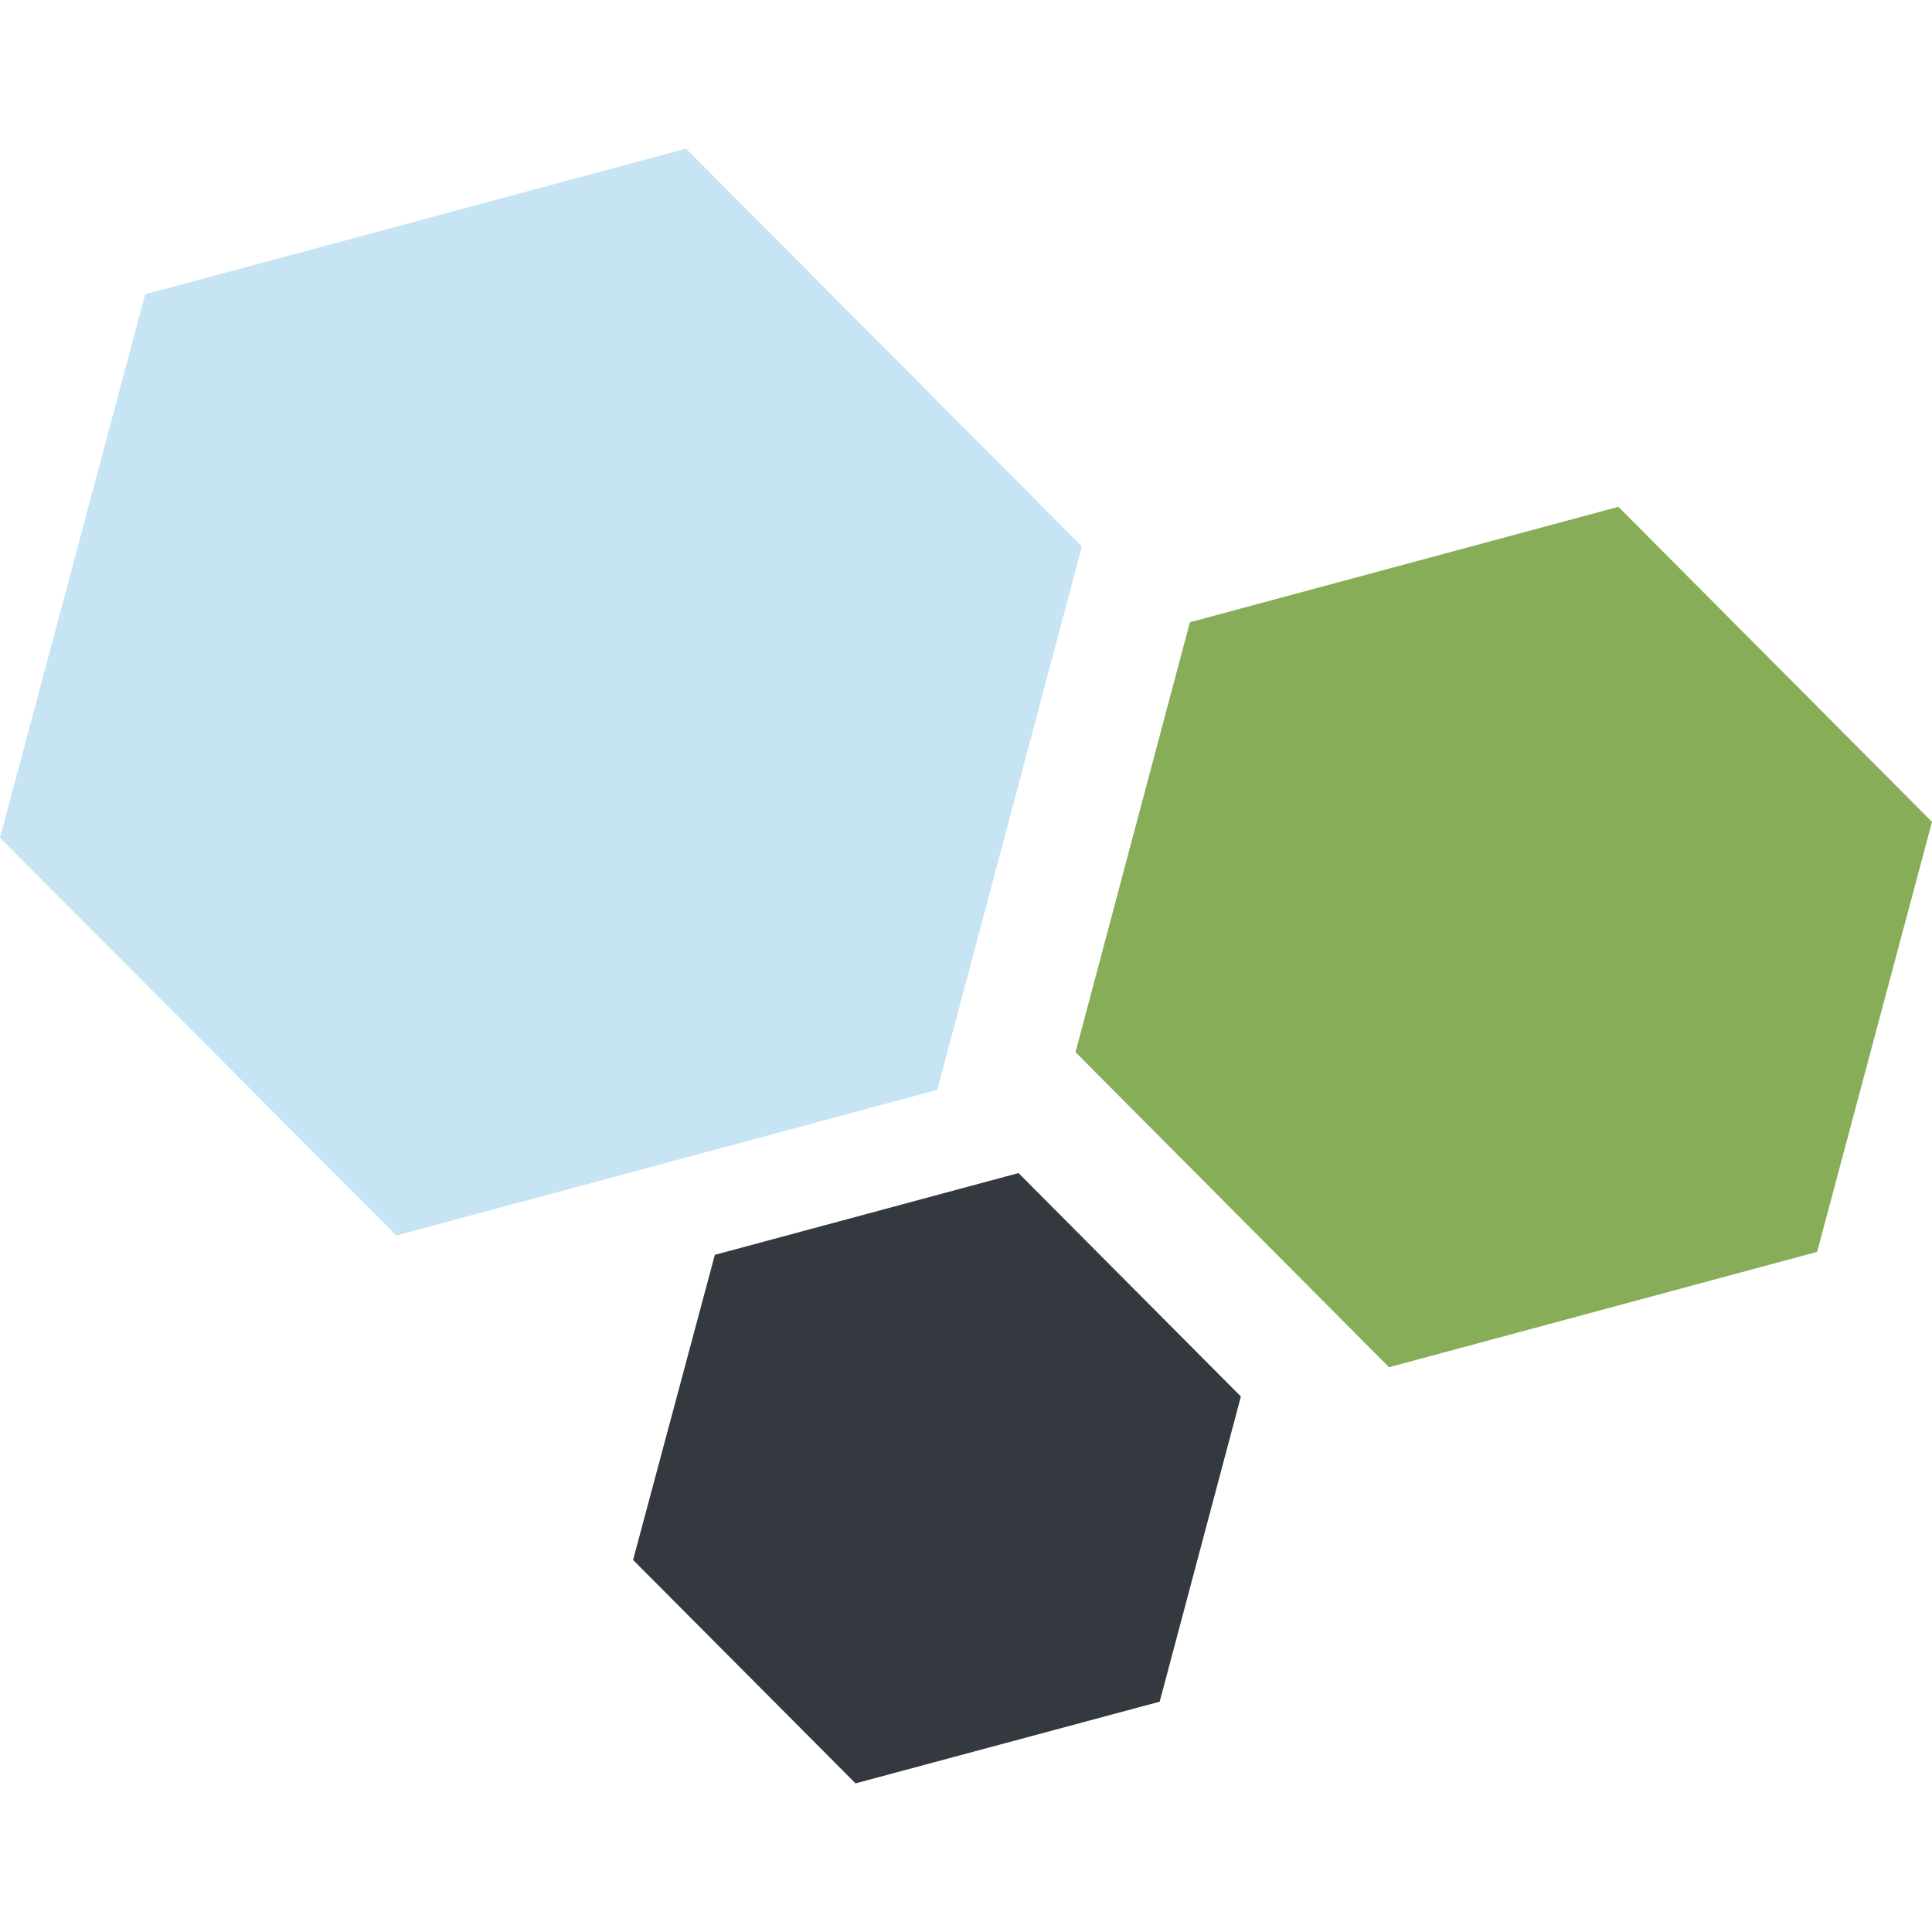
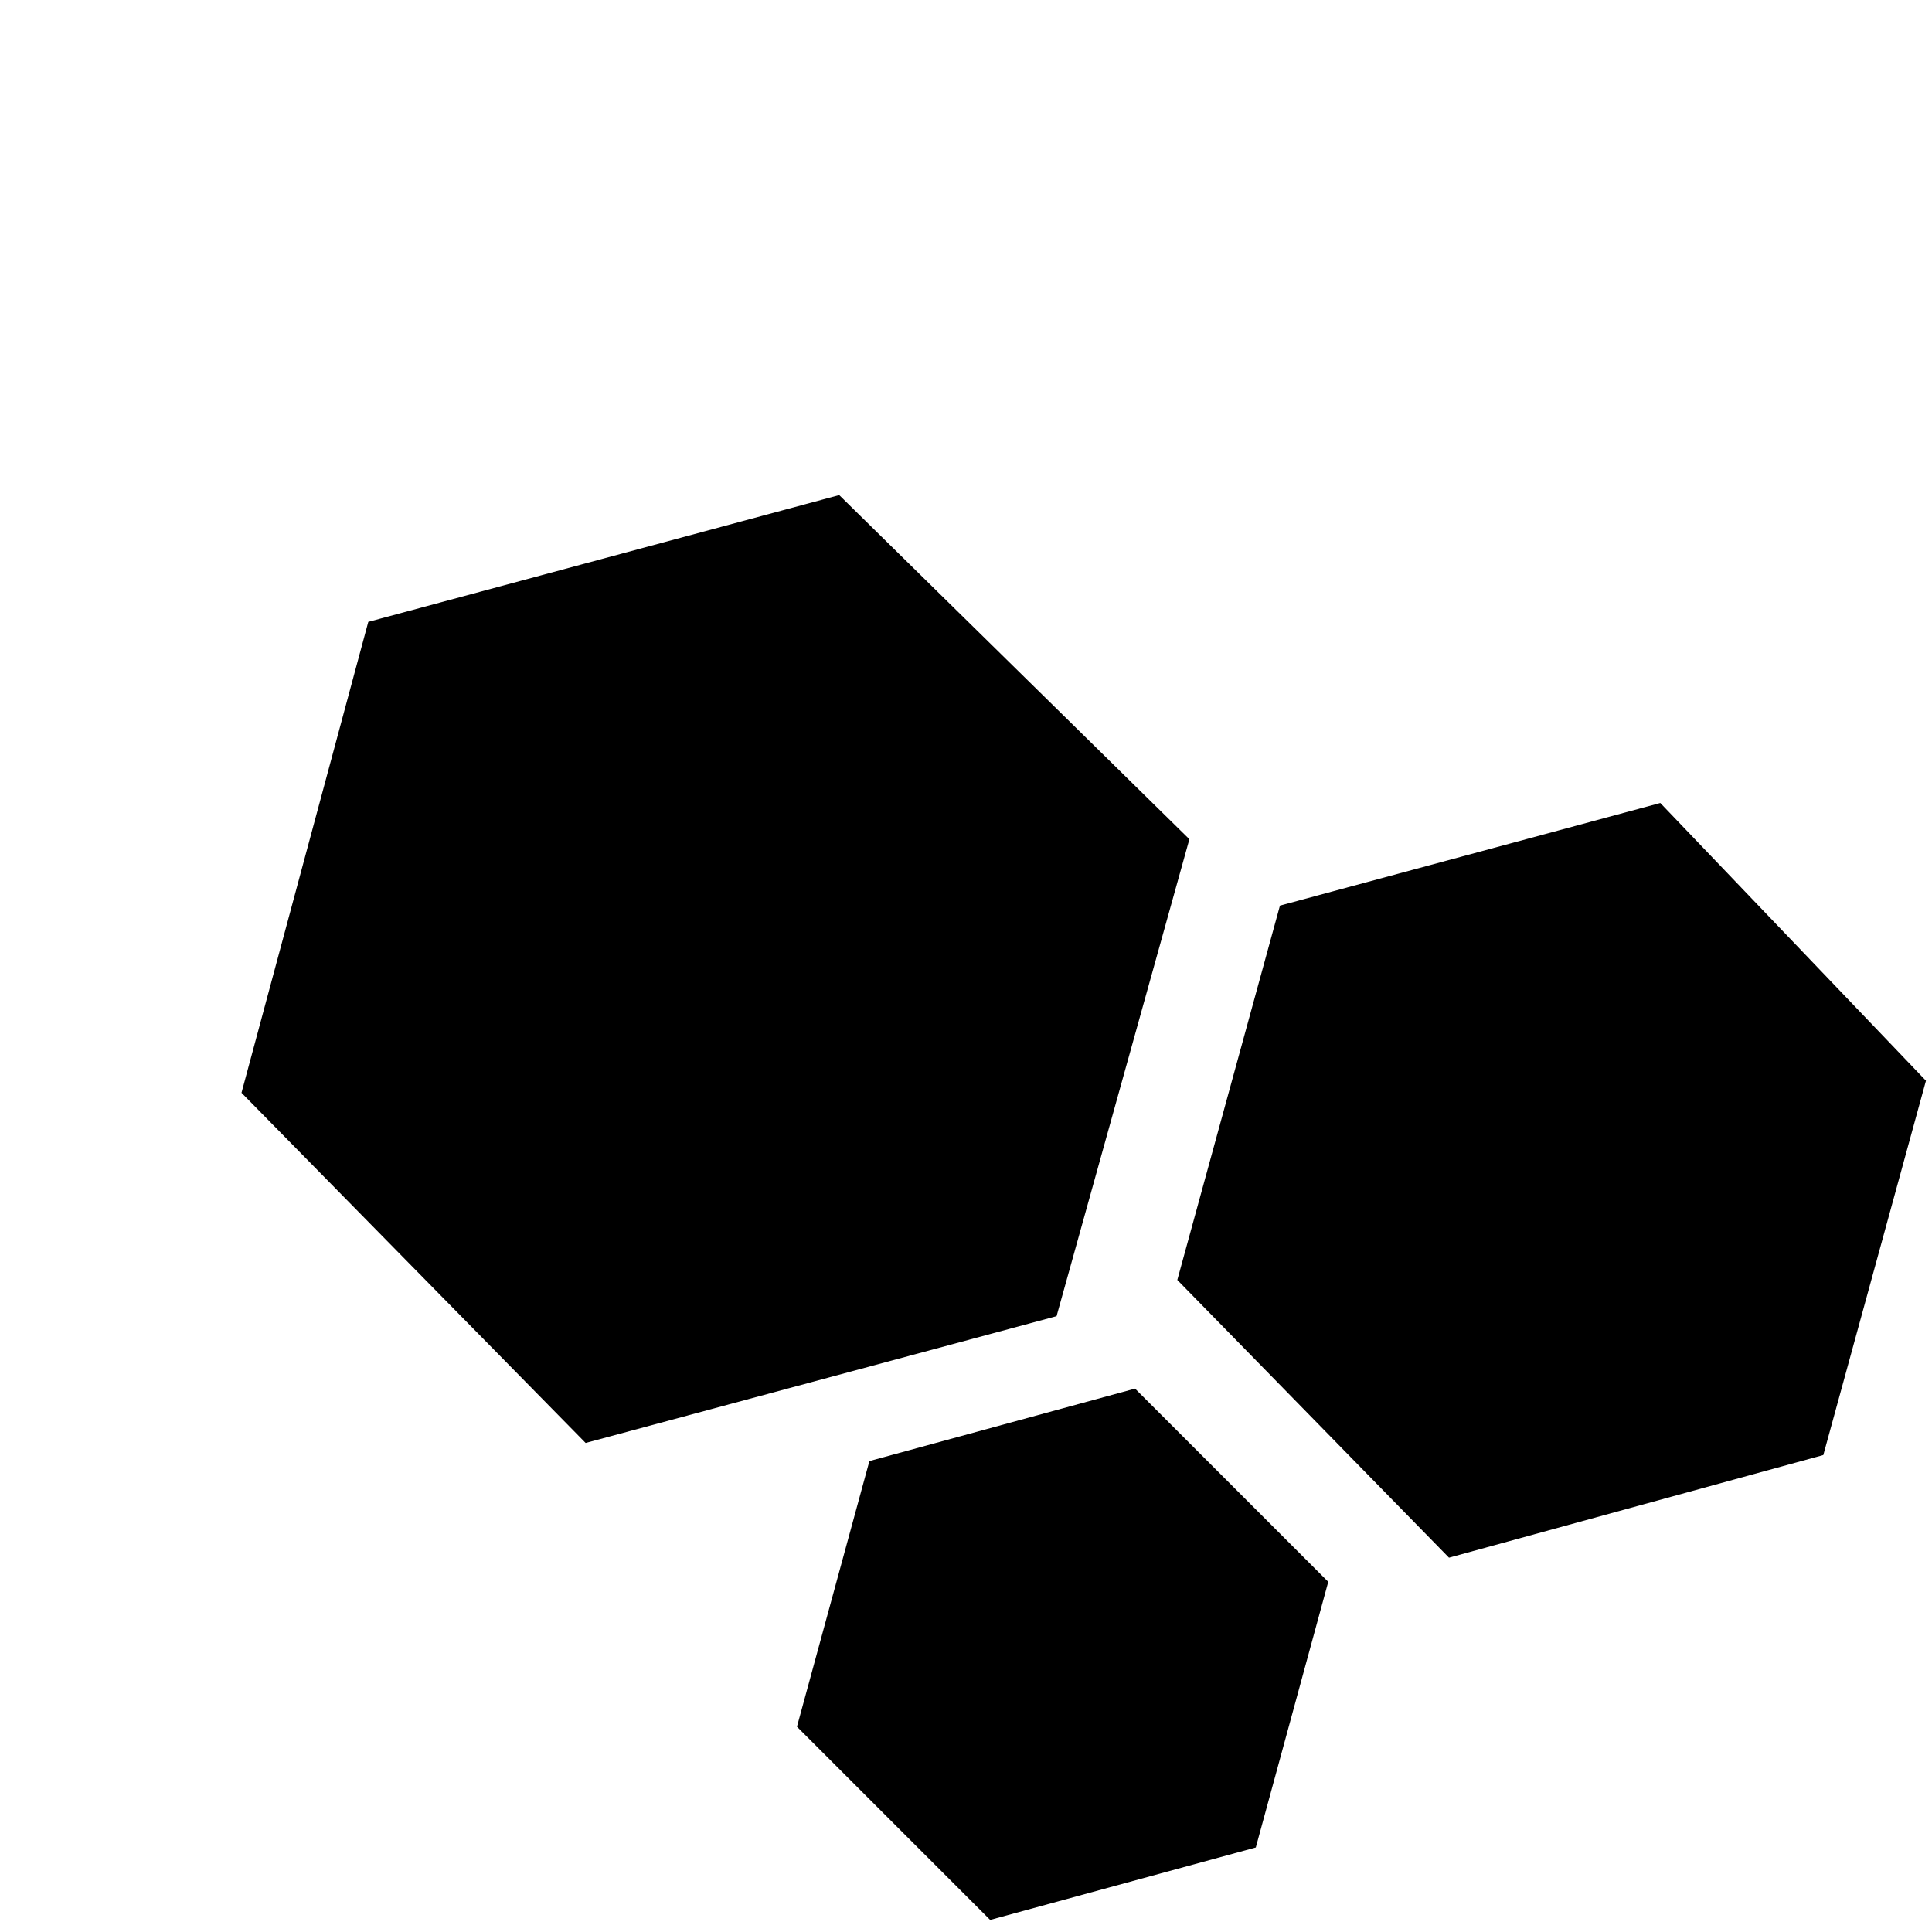
- <svg xmlns="http://www.w3.org/2000/svg" version="1.1" id="Ebene_1" x="0px" y="0px" width="28px" height="28px" viewBox="0 0 28 28" enable-background="new 0 0 28 28" xml:space="preserve">
-   <g>
-     <polygon fill-rule="evenodd" clip-rule="evenodd" fill="#C7E4F5" points="13.584,15.795 5.744,17.906 0,12.141 2.104,4.265    9.943,2.154 15.68,7.919  " />
-     <polygon fill-rule="evenodd" clip-rule="evenodd" fill="#33393F" points="16.807,24.662 12.399,25.846 9.175,22.608 10.36,18.186    14.761,17.001 17.984,20.239  " />
-     <polygon fill-rule="evenodd" clip-rule="evenodd" fill="#88AD59" points="26.335,18.143 20.131,19.815 15.587,15.249 17.245,9.018    23.455,7.345 28,11.911  " />
-   </g>
+ <svg xmlns="http://www.w3.org/2000/svg" viewBox="-4 -6 32 32" class="svg-inline--fa fa-lg fa-fw">
+   <path fill="currentColor" d="M15.7 7.9L9.9 2.2 2.1 4.3 0 12.1l5.7 5.8 7.8-2.1 2.2-7.9zm-5.3 10.3l-1.2 4.4 3.2 3.2 4.4-1.2 1.2-4.4-3.2-3.2-4.4 1.2zM23.5 7.3L17.2 9l-1.7 6.2 4.5 4.6 6.2-1.7 1.7-6.2-4.4-4.6z" />
</svg>
